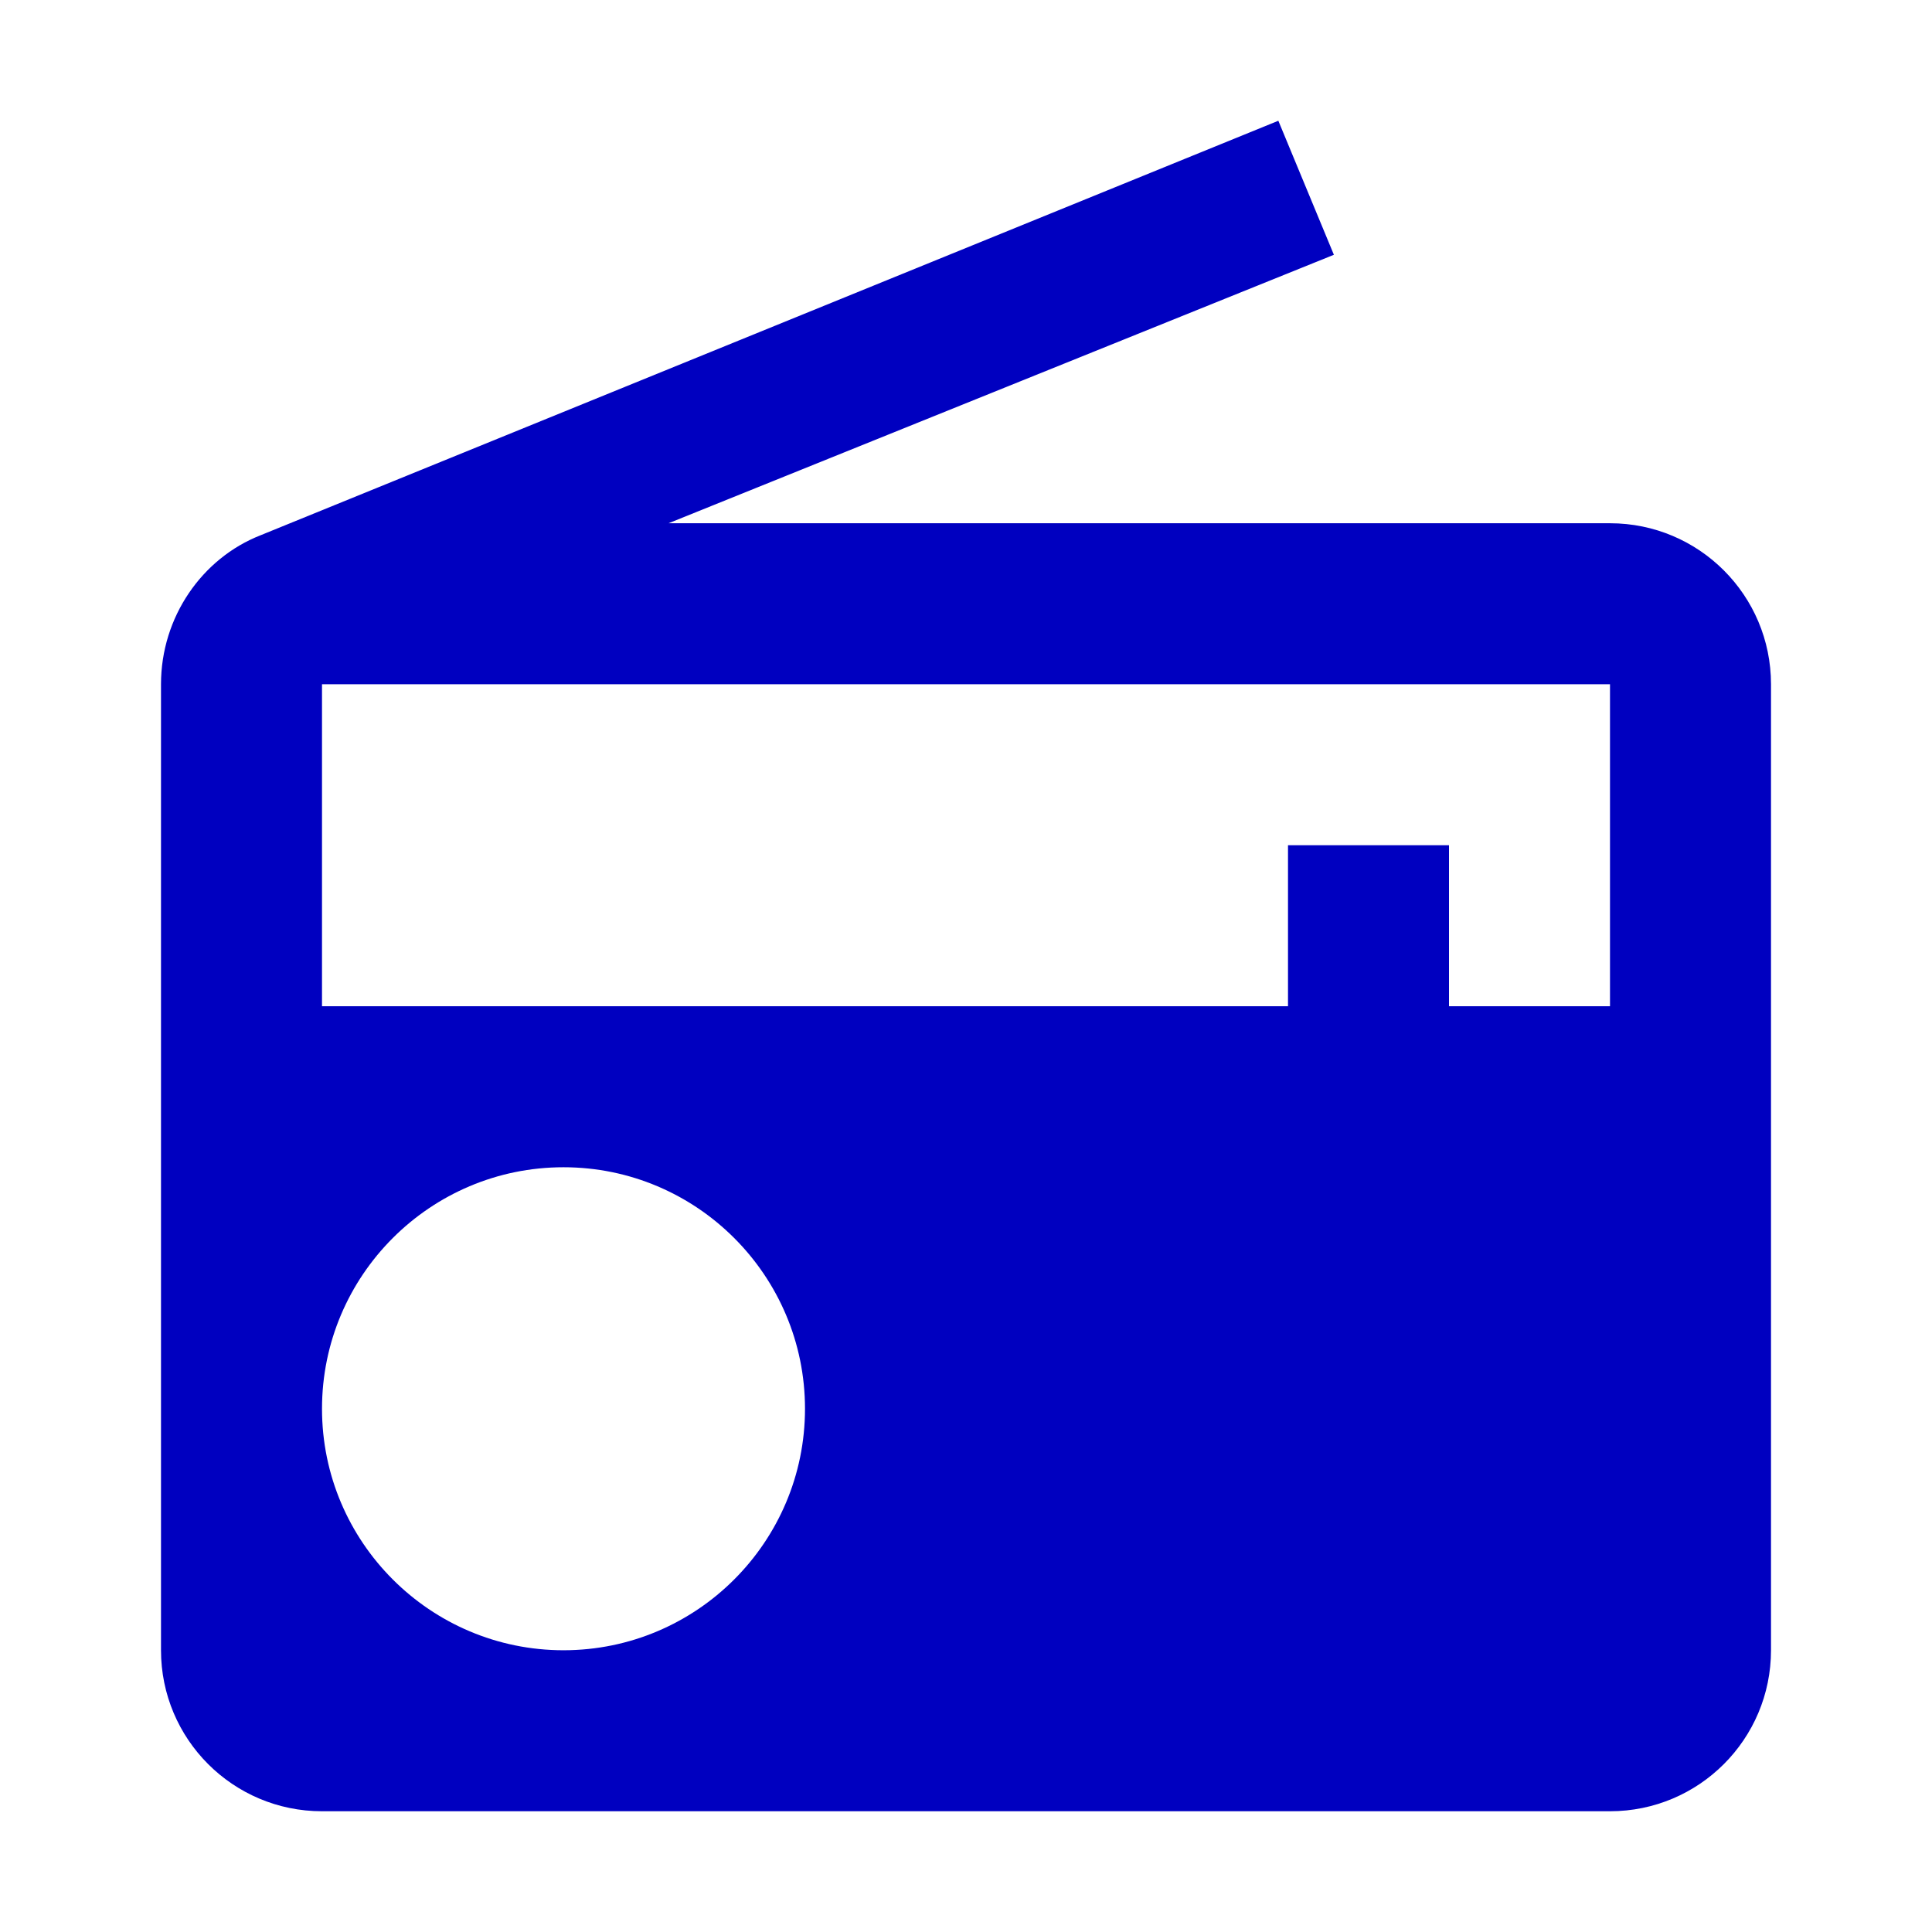
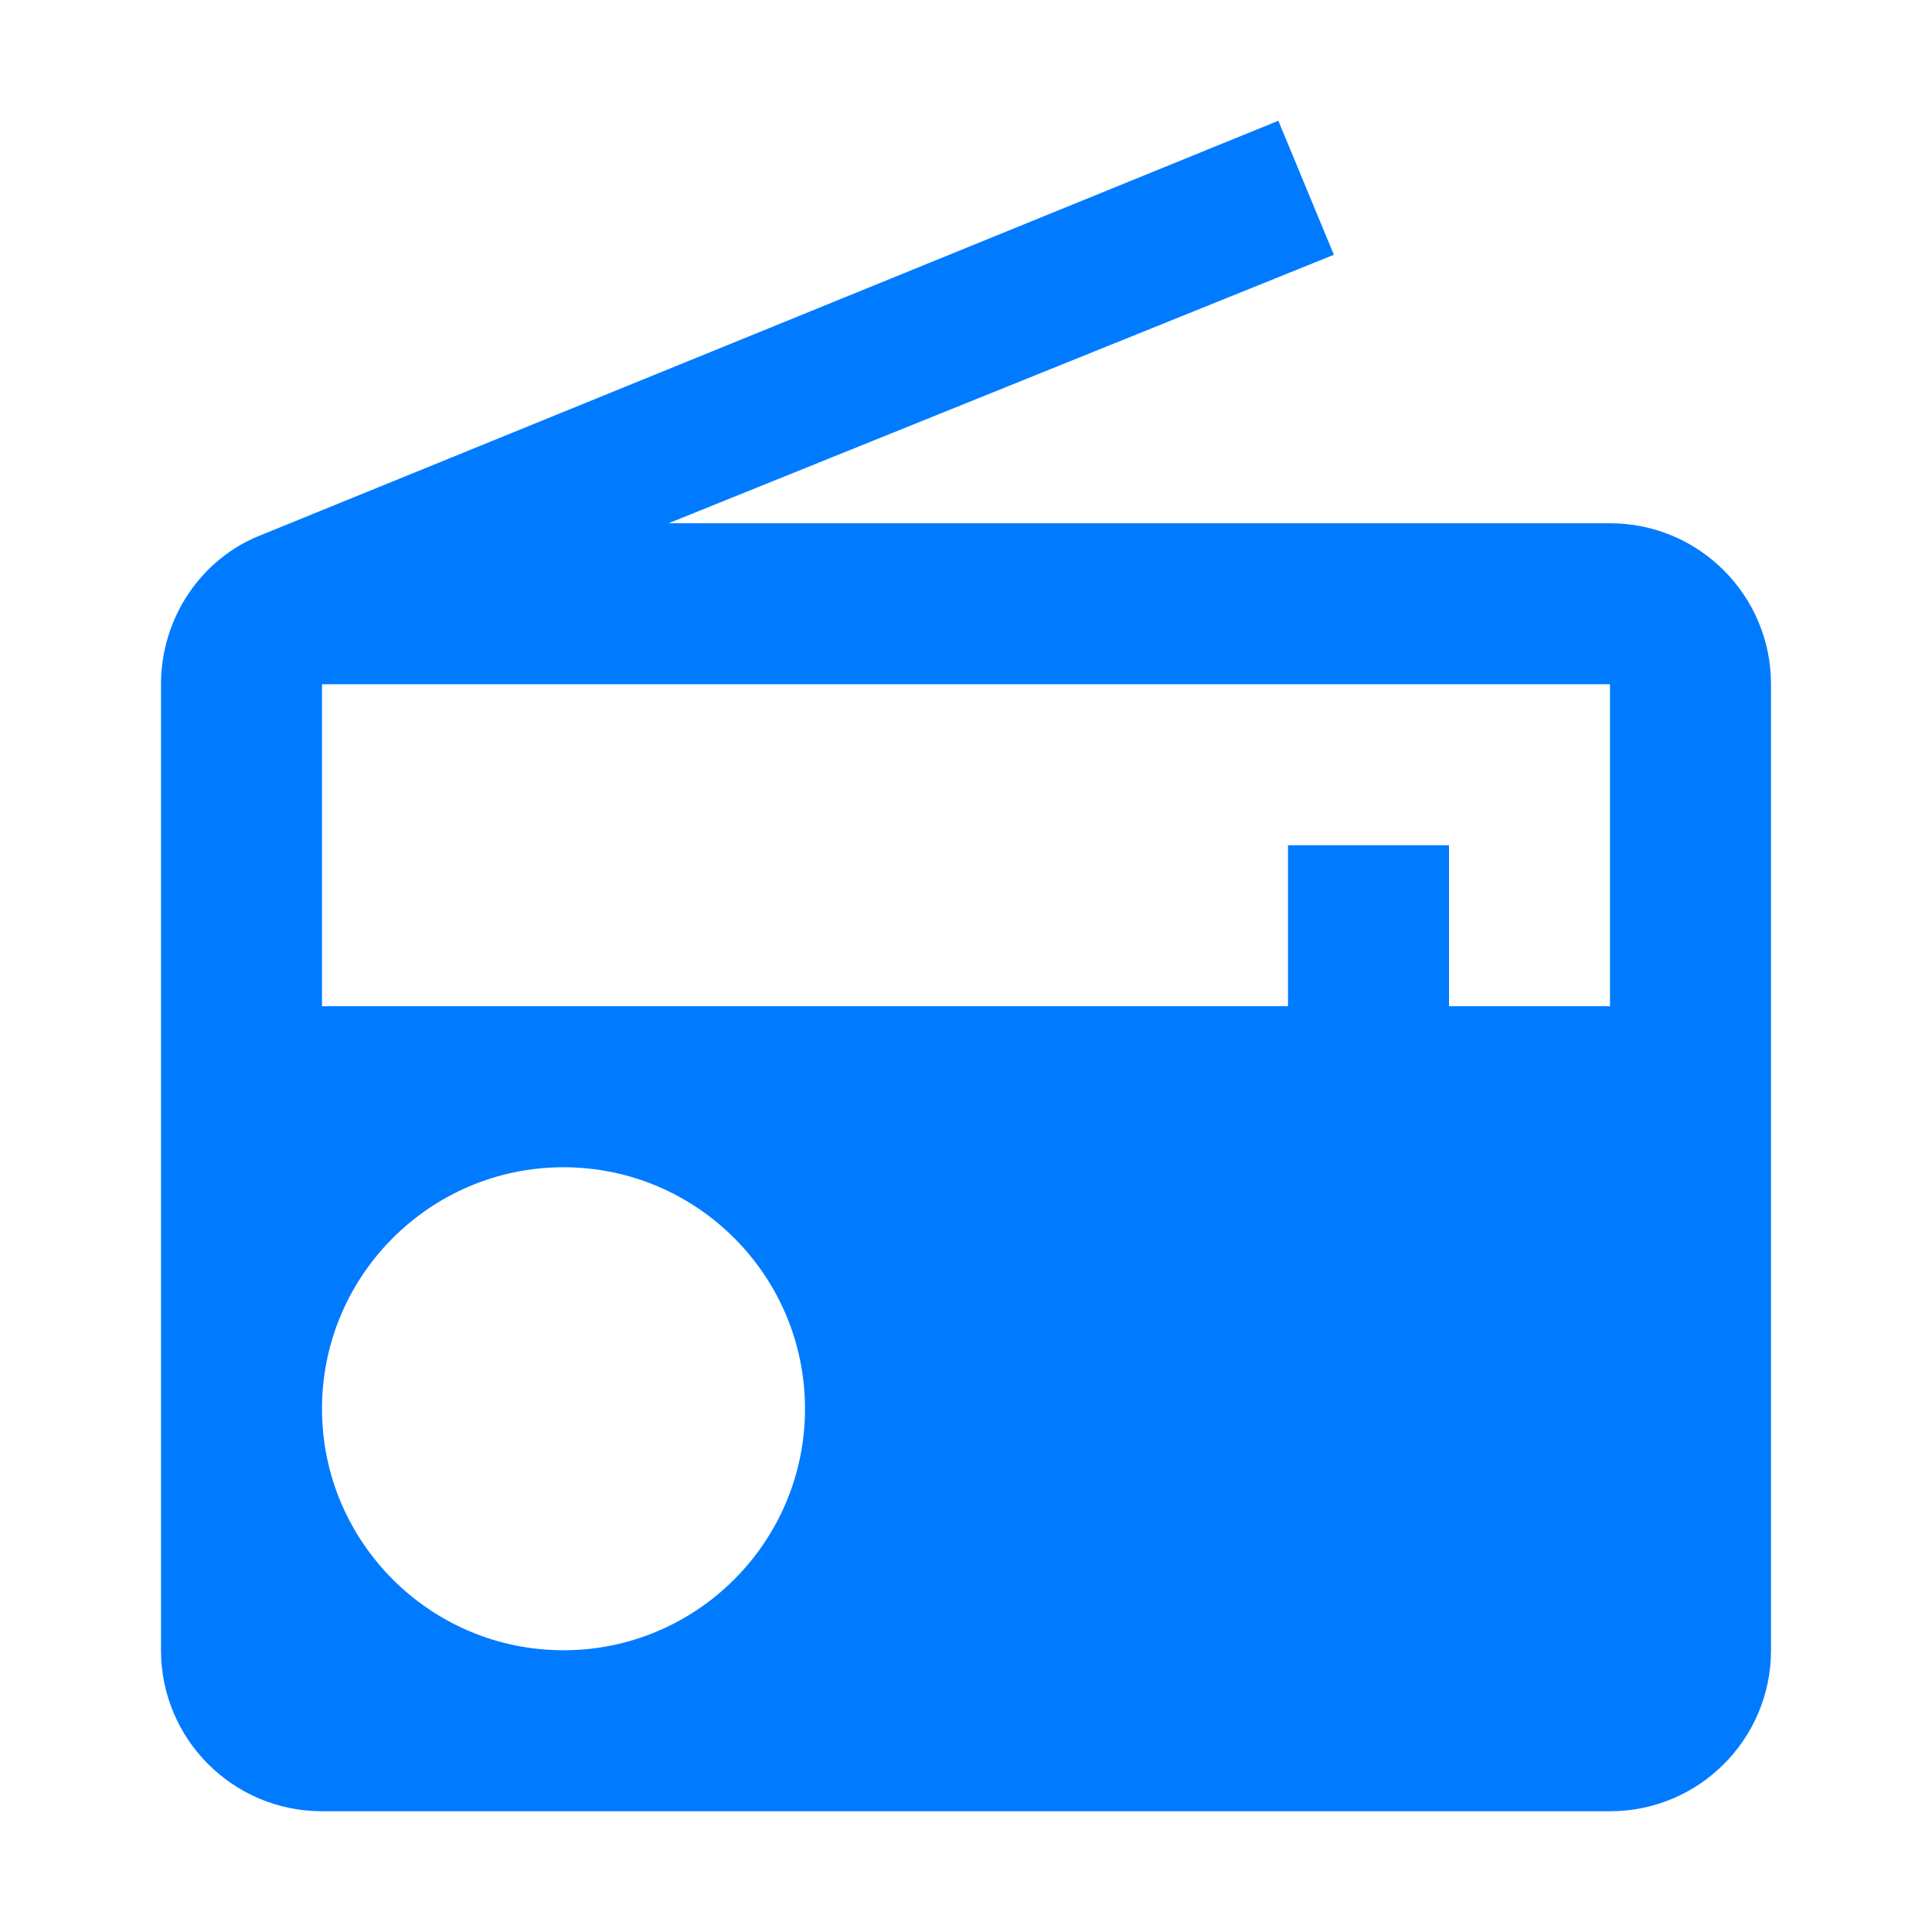
- <svg xmlns="http://www.w3.org/2000/svg" fill="#009688" height="48" viewBox="0 0 48 48" width="48">
-   <path d="m6.47 13.3c-1.45.57-2.47 2.03-2.47 3.7v24c0 2.21 1.79 4 4 4h32c2.21 0 4-1.79 4-4v-24c0-2.21-1.79-4-4-4h-23.39l16.53-6.67-1.38-3.33zm7.53 27.7c-3.31 0-6-2.69-6-6s2.69-6 6-6 6 2.69 6 6-2.69 6-6 6zm26-16h-4v-4h-4v4h-24v-8h32z" style="fill: rgb(0, 0, 192);" />
+ <svg xmlns="http://www.w3.org/2000/svg" fill="#009688" height="64" viewBox="0 0 48 48" width="64">
+   <path d="m6.47 13.3c-1.45.57-2.47 2.03-2.47 3.7v24c0 2.21 1.79 4 4 4h32c2.21 0 4-1.79 4-4v-24c0-2.21-1.79-4-4-4h-23.39l16.53-6.67-1.38-3.33zm7.53 27.7c-3.31 0-6-2.69-6-6s2.69-6 6-6 6 2.69 6 6-2.69 6-6 6zm26-16h-4v-4h-4v4h-24v-8h32z" style="fill: rgb(0, 123, 255);" />
</svg>
